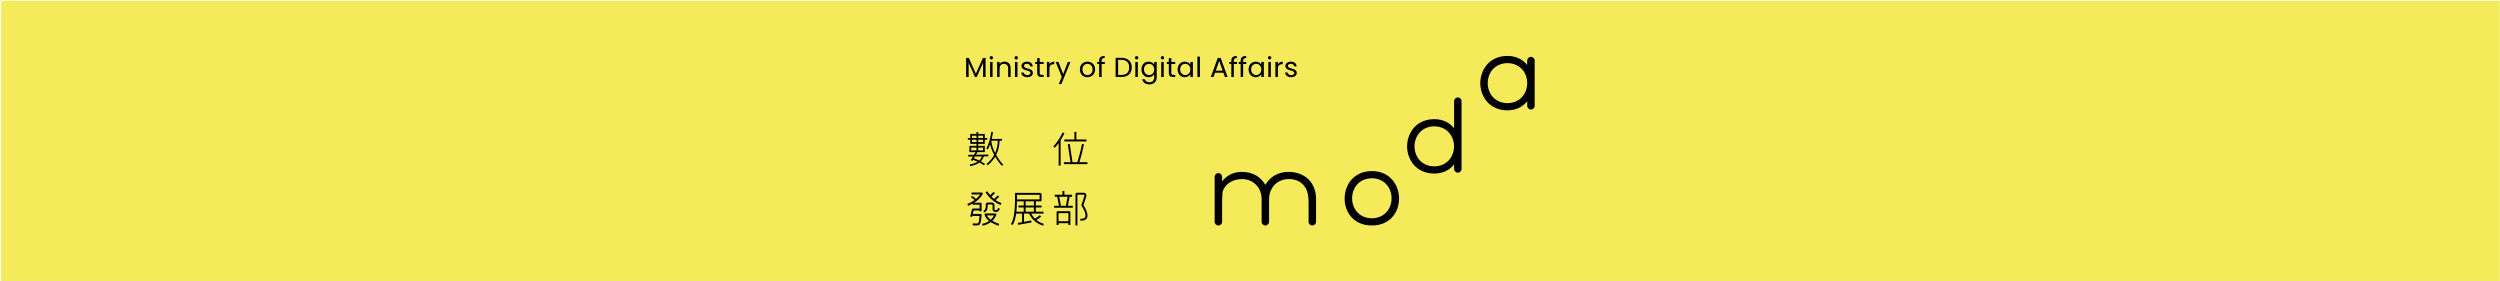
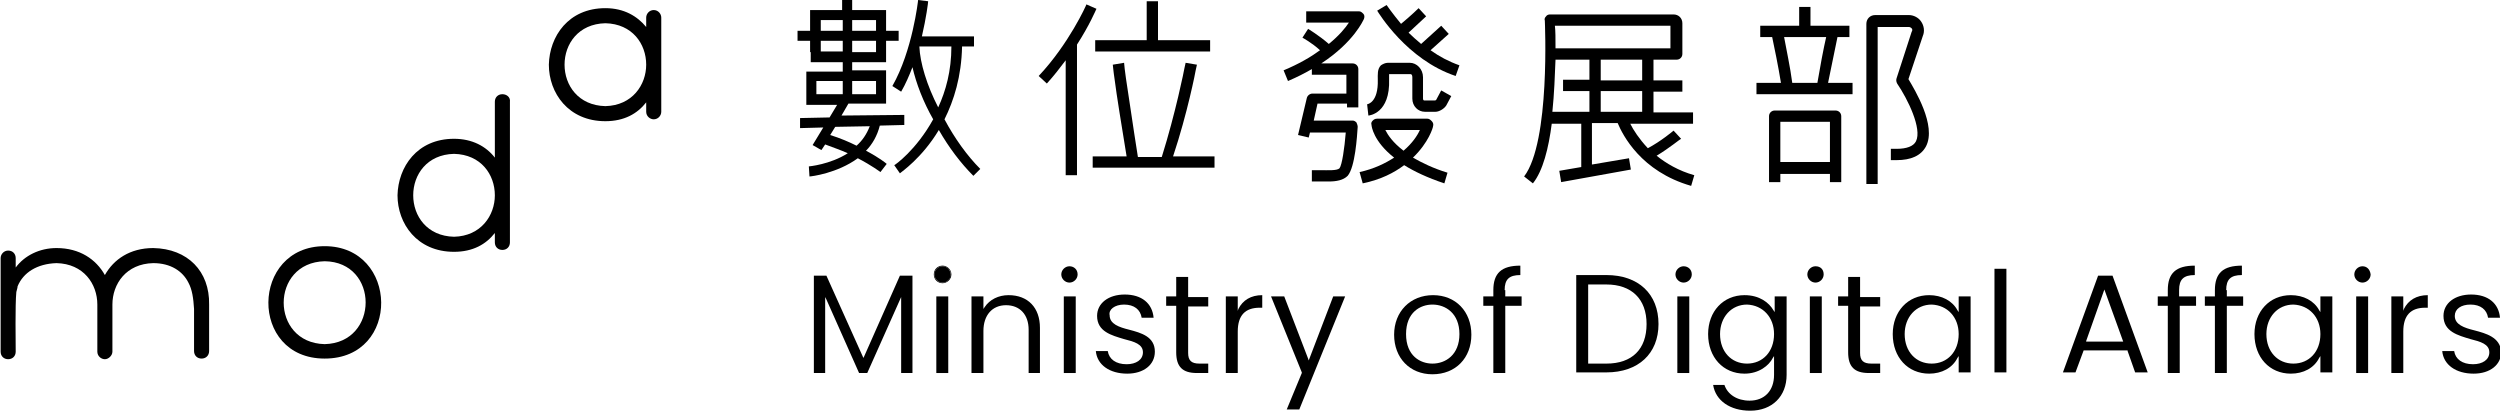
- <svg xmlns="http://www.w3.org/2000/svg" width="981" height="110" viewBox="0 0 259.556 29.104" version="1.1" id="svg832">
-   <defs id="defs829" />
-   <g id="layer1">
-     <rect y="0.072" x="0.115" height="29.1" width="259.411" id="rect3109-8-3-6-3-7-3-8-6-7-2-8-4-1-1-3" style="fill:#f4ea5a;fill-opacity:1;fill-rule:nonzero;stroke:none;stroke-width:1.313;stroke-miterlimit:4;stroke-dasharray:3.938, 3.938;stroke-dashoffset:0;stroke-opacity:1" />
-     <g id="layer1-7" transform="matrix(0.9824548,0,0,0.9824548,-9.274075,-42.65837)">
-       <g id="g693" transform="matrix(0.3527778,0,0,-0.3527778,112.3589,60.14854)">
-         <path d="M 0,0 0.321,0.542 2.399,0.573 C 2.233,0.066 1.936,-0.335 1.579,-0.653 1.133,-0.436 0.607,-0.212 0,0 M -0.825,3.207 H 0.78 V 2.363 H -0.825 Z M 2.74,2.363 H 1.302 V 3.207 H 2.74 Z M -0.565,5.557 H 0.78 V 4.853 h -1.345 z m 0,1.226 H 0.78 V 6.079 H -0.565 Z M 2.74,6.079 H 1.302 V 6.783 H 2.74 Z m 0,-1.226 H 1.302 V 5.557 H 2.74 Z M 2.944,0.581 4.331,0.601 4.324,1.123 0.633,1.069 1.09,1.84 H 1.301 2.74 3.262 V 2.363 3.207 3.729 H 2.74 1.301 V 4.331 H 2.74 3.262 V 4.853 5.557 H 3.986 V 6.079 H 3.262 V 6.783 7.305 H 2.74 1.301 v 0.58 H 0.78 V 7.305 H -0.565 -1.087 V 6.783 6.079 H -1.811 V 5.557 h 0.724 V 4.853 4.331 H -0.565 0.78 V 3.729 H -0.825 -1.347 V 3.207 2.363 1.84 h 0.522 1.308 L 0.021,1.06 -1.691,1.035 l 0.008,-0.523 1.392,0.021 -0.645,-1.089 0.449,-0.267 0.216,0.366 c 0.52,-0.177 0.983,-0.366 1.386,-0.552 -1.06,-0.679 -2.323,-0.808 -2.344,-0.81 l 0.048,-0.52 c 0.098,0.009 1.639,0.17 2.84,1.064 0.864,-0.448 1.335,-0.815 1.342,-0.821 l 0.325,0.408 c -0.029,0.024 -0.463,0.359 -1.241,0.778 0.386,0.385 0.695,0.876 0.859,1.491" style="fill:#000000;fill-opacity:1;fill-rule:nonzero;stroke:none" id="path695" />
+ <svg xmlns="http://www.w3.org/2000/svg" version="1.1" id="圖層_1" x="0px" y="0px" width="398.1px" height="65.5px" viewBox="0 0 398.1 65.5" style="enable-background:new 0 0 398.1 65.5;" xml:space="preserve">
+   <g>
+     <g>
+       <g>
+         <path d="M51.7,39.2c-11.8,0-12.1,17.9,0,17.9C63.9,57.1,63.5,39.2,51.7,39.2z M51.7,54.8c-8.7-0.2-8.7-13,0-13.2     C60.4,41.7,60.4,54.6,51.7,54.8z" />
+         <path d="M80,15c-0.7,0-1.2,0.5-1.2,1.2v8.9c-1.4-1.8-3.6-3-6.5-3c-5.9,0-8.9,4.5-9,9c0,4.5,3.1,9,9,9c3,0,5.1-1.2,6.5-3v1.5     c0,0.7,0.5,1.2,1.2,1.2s1.2-0.5,1.2-1.2V16.2C81.3,15.5,80.7,15,80,15z M72.3,37.7c-4.3-0.1-6.5-3.3-6.5-6.6     c0-3.3,2.2-6.5,6.5-6.6c4.3,0.1,6.5,3.3,6.5,6.6C78.8,34.3,76.6,37.6,72.3,37.7z" />
+         <path d="M104.1,1.6c-0.7,0-1.2,0.6-1.2,1.2v1.5c-1.4-1.7-3.5-3-6.5-3c-5.9,0-8.9,4.5-9,9c0,4.5,3.1,9,9,9c3,0,5.1-1.2,6.5-3v1.5     c0,0.7,0.6,1.2,1.2,1.2c0.7,0,1.2-0.6,1.2-1.2V2.8C105.3,2.2,104.8,1.6,104.1,1.6z M96.4,16.9c-4.3-0.1-6.5-3.3-6.5-6.6     c0-3.3,2.2-6.5,6.5-6.6c4.3,0.1,6.5,3.3,6.5,6.6C102.9,13.5,100.7,16.8,96.4,16.9z" />
+         <path d="M24.4,39.5c-3.7,0-6.3,1.8-7.7,4.3c-1.4-2.5-4-4.3-7.7-4.3c-2.7,0-5.1,1.2-6.5,3.1v-1.5c0-0.7-0.5-1.2-1.2-1.2     c-0.7,0-1.2,0.6-1.2,1.2V47v1.5v7.5c0,0.7,0.5,1.2,1.2,1.2c0.7,0,1.2-0.5,1.2-1.2c0-1.4-0.1-7.4,0.1-9.5c0.1-0.4,0.2-0.7,0.2-0.9     c0.9-2.2,3.1-3.6,6.2-3.7c4.3,0.1,6.5,3.3,6.5,6.6v7.5c0,0.7,0.6,1.2,1.2,1.2s1.2-0.6,1.2-1.2v-7.5h0c0-3.3,2.2-6.5,6.5-6.6     c2.8,0,4.7,1.3,5.6,3.1c0.6,1.1,0.8,2.5,0.9,4.2l0,1.8v4.9c0,0.7,0.5,1.2,1.2,1.2c0.7,0,1.2-0.5,1.2-1.2V51v-2.5     C33.4,43.2,29.9,39.6,24.4,39.5z" />
      </g>
-       <g id="g697" transform="matrix(0.3527778,0,0,-0.3527778,114.2007,58.28569)">
-         <path d="M 0,0 H 1.949 C 1.912,-1.466 1.582,-2.691 1.135,-3.681 0.46,-2.337 0.018,-0.982 0,0 M 3.564,-7.175 C 2.791,-6.403 2.056,-5.358 1.449,-4.265 2.003,-3.161 2.43,-1.747 2.471,0 H 3.195 V 0.522 H 0.122 c 0.275,1.128 0.372,2.01 0.379,2.077 l -0.52,0.054 C -0.022,2.624 -0.342,-0.334 -1.518,-2.365 l 0.453,-0.262 c 0.275,0.477 0.504,0.996 0.695,1.516 0.213,-0.967 0.645,-2.067 1.219,-3.147 -0.982,-1.812 -2.263,-2.682 -2.284,-2.696 l 0.286,-0.437 c 0.086,0.057 1.297,0.877 2.298,2.574 0.595,-1.023 1.303,-1.985 2.045,-2.727 z" style="fill:#000000;fill-opacity:1;fill-rule:nonzero;stroke:none" id="path699" />
+       <g>
+         <polygon points="137.4,56.8 131.6,43.9 129.6,43.9 129.6,59.4 131.4,59.4 131.4,47.3 131.6,47.7 136.8,59.4 138.1,59.4      143.5,47.3 143.5,59.4 145.3,59.4 145.3,43.9 143.3,43.9 137.5,57    " />
+         <path d="M150.1,42.4c-0.7,0-1.3,0.6-1.3,1.3c0,0.7,0.6,1.3,1.3,1.3c0.7,0,1.3-0.6,1.3-1.3C151.3,42.9,150.8,42.4,150.1,42.4z" />
+         <rect x="149.1" y="47.2" width="1.9" height="12.2" />
+         <path d="M150.1,42.3c-0.8,0-1.4,0.6-1.4,1.4s0.6,1.4,1.4,1.4c0.7,0,1.4-0.6,1.4-1.4S150.8,42.3,150.1,42.3z M150.1,45     c-0.7,0-1.3-0.6-1.3-1.3c0-0.7,0.6-1.3,1.3-1.3c0.7,0,1.3,0.6,1.3,1.3C151.3,44.4,150.8,45,150.1,45z" />
+         <path d="M156.8,48.9l-0.2,0.3v-2h-1.9v12.2h1.9v-6.7c0-2.5,1.4-4.1,3.6-4.1c2.2,0,3.6,1.5,3.6,3.9v6.9h1.8v-7.2     c0-3.2-1.9-5.2-5-5.2C159,47,157.6,47.7,156.8,48.9z" />
+         <path d="M170.3,42.4c-0.7,0-1.3,0.6-1.3,1.3c0,0.7,0.6,1.3,1.3,1.3c0.7,0,1.3-0.6,1.3-1.3C171.6,42.9,171,42.4,170.3,42.4z" />
+         <rect x="169.4" y="47.2" width="1.9" height="12.2" />
+         <path d="M179,48.5c1.6,0,2.6,0.8,2.8,2.1h1.9c-0.2-2.3-1.9-3.7-4.6-3.7c-2.6,0-4.4,1.4-4.4,3.4c0,2.5,2.3,3.1,4.3,3.7     c1.6,0.4,3,0.8,3,2.1c0,1.2-1.1,1.9-2.6,1.9c-1.7,0-2.8-0.8-3-2.1h-1.9c0.2,2.2,2.2,3.6,5,3.6c2.6,0,4.4-1.4,4.4-3.5     c0-2.4-2.2-3-4.1-3.5c-1.6-0.4-3.1-0.9-3.1-2.3C176.5,49.3,177.5,48.5,179,48.5z" />
+         <path d="M189.2,44.1h-1.9v3.1h-1.6v1.5h1.6v7.4c0,2.3,1,3.3,3.3,3.3h1.8v-1.5h-1.4c-1.3,0-1.8-0.5-1.8-1.7v-7.4h3.2v-1.5h-3.2     V44.1z" />
+         <path d="M197.1,49.5v-2.3h-1.9v12.2h1.9v-6.6c0-2.6,1.2-3.8,3.5-3.8h0.4V47c-1.8,0-3.1,0.8-3.8,2.2L197.1,49.5z" />
+         <polygon points="208.3,57.1 204.5,47.2 202.4,47.2 207.3,59.3 207.3,59.4 204.9,65.2 206.9,65.2 214.2,47.2 212.3,47.2      208.4,57.4    " />
+         <path d="M228.2,47c-3.6,0-6.2,2.6-6.2,6.3c0,3.7,2.5,6.3,6.1,6.3c3.7,0,6.2-2.6,6.2-6.3C234.3,49.6,231.8,47,228.2,47z      M228.1,57.9c-1.9,0-4.2-1.2-4.2-4.7c0-3.5,2.3-4.7,4.2-4.7c2.1,0,4.3,1.4,4.3,4.7C232.4,56.5,230.2,57.9,228.1,57.9z" />
+         <path d="M239.6,46.2c0-1.7,0.7-2.4,2.5-2.4v-1.5c-3,0-4.3,1.2-4.3,3.9v1h-1.6v1.5h1.6v10.7h1.9V48.7h2.6v-1.5h-2.6V46.2z" />
+         <path d="M255.8,43.8H251v15.5h4.8c5.1,0,8.3-3,8.3-7.7C264.1,46.8,260.9,43.8,255.8,43.8z M255.8,57.9h-2.9V45.3h2.9     c4,0,6.4,2.3,6.4,6.3C262.2,55.6,259.9,57.9,255.8,57.9z" />
+         <rect x="267.1" y="47.2" width="1.9" height="12.2" />
+         <path d="M268.1,42.4c-0.7,0-1.3,0.6-1.3,1.3c0,0.7,0.6,1.3,1.3,1.3c0.7,0,1.3-0.6,1.3-1.3C269.4,42.9,268.8,42.4,268.1,42.4z" />
+         <path d="M277.8,47c-3.4,0-5.8,2.6-5.8,6.2c0,3.7,2.4,6.3,5.8,6.3c2.3,0,3.9-1.3,4.5-2.5l0.2-0.3v3c0,2.5-1.5,4.1-3.9,4.1     c-2,0-3.5-1-4-2.5h-1.8c0.4,2.5,2.7,4.1,5.9,4.1c3.5,0,5.8-2.3,5.8-5.7V47.2h-1.9v2.5l-0.2-0.3C281.7,48.2,280.2,47,277.8,47z      M282.5,53.2c0,2.8-1.8,4.7-4.3,4.7c-2.5,0-4.3-1.9-4.3-4.7c0-2.7,1.8-4.7,4.3-4.7C280.7,48.6,282.5,50.5,282.5,53.2z" />
+         <path d="M289.1,42.4c-0.7,0-1.3,0.6-1.3,1.3c0,0.7,0.6,1.3,1.3,1.3c0.7,0,1.3-0.6,1.3-1.3C290.4,42.9,289.9,42.4,289.1,42.4z" />
+         <rect x="288.2" y="47.2" width="1.9" height="12.2" />
+         <path d="M296.2,44.1h-1.9v3.1h-1.6v1.5h1.6v7.4c0,2.3,1,3.3,3.3,3.3h1.8v-1.5H298c-1.3,0-1.8-0.5-1.8-1.7v-7.4h3.2v-1.5h-3.2     V44.1z" />
+         <path d="M307.2,47c-3.4,0-5.8,2.6-5.8,6.2c0,3.7,2.4,6.3,5.8,6.3c2,0,3.7-0.9,4.5-2.5l0.2-0.3v2.6h1.9V47.2h-1.9v2.5l-0.2-0.3     C310.9,47.9,309.2,47,307.2,47z M311.9,53.2c0,2.8-1.8,4.7-4.3,4.7c-2.5,0-4.3-1.9-4.3-4.7c0-2.7,1.8-4.7,4.3-4.7     C310.1,48.6,311.9,50.5,311.9,53.2z" />
+         <rect x="317.6" y="42.8" width="1.9" height="16.5" />
+         <path d="M334.1,43.9l-5.6,15.4h2l1.3-3.5h7l0,0.1l1.2,3.4h2l-5.6-15.4H334.1z M332.2,54.4l0-0.1l2.9-8.2l3,8.3H332.2z" />
+         <path d="M347,46.2c0-1.7,0.7-2.4,2.5-2.4v-1.5c-3,0-4.3,1.2-4.3,3.9v1h-1.6v1.5h1.6v10.7h1.9V48.7h2.6v-1.5H347V46.2z" />
+         <path d="M354.5,46.2c0-1.7,0.7-2.4,2.5-2.4v-1.5c-3,0-4.3,1.2-4.3,3.9v1h-1.6v1.5h1.6v10.7h1.9V48.7h2.6v-1.5h-2.6V46.2z" />
+         <path d="M364.8,47c-3.4,0-5.8,2.6-5.8,6.2c0,3.7,2.4,6.3,5.8,6.3c2,0,3.7-0.9,4.5-2.5l0.2-0.3v2.6h1.9V47.2h-1.9v2.5l-0.2-0.3     C368.5,47.9,366.8,47,364.8,47z M369.5,53.2c0,2.8-1.8,4.7-4.3,4.7c-2.5,0-4.3-1.9-4.3-4.7c0-2.7,1.8-4.7,4.3-4.7     C367.7,48.6,369.5,50.5,369.5,53.2z" />
+         <path d="M376.2,42.4c-0.7,0-1.3,0.6-1.3,1.3c0,0.7,0.6,1.3,1.3,1.3c0.7,0,1.3-0.6,1.3-1.3C377.4,42.9,376.9,42.4,376.2,42.4z" />
+         <rect x="375.2" y="47.2" width="1.9" height="12.2" />
+         <path d="M382.7,49.5v-2.3h-1.9v12.2h1.9v-6.6c0-2.6,1.2-3.8,3.5-3.8h0.4V47c-1.8,0-3.1,0.8-3.8,2.2L382.7,49.5z" />
+         <path d="M394,52.6c-1.6-0.4-3.1-0.9-3.1-2.3c0-1.1,1-1.8,2.5-1.8c1.6,0,2.6,0.8,2.8,2.1h1.9c-0.2-2.3-1.9-3.7-4.6-3.7     c-2.6,0-4.4,1.4-4.4,3.4c0,2.5,2.3,3.1,4.3,3.7c1.6,0.4,3,0.8,3,2.1c0,1.2-1.1,1.9-2.6,1.9c-1.7,0-2.8-0.8-3-2.1h-1.9     c0.2,2.2,2.2,3.6,5,3.6c2.6,0,4.4-1.4,4.4-3.5C398.1,53.7,395.9,53.1,394,52.6z" />
      </g>
-       <g id="g701" transform="matrix(0.3527778,0,0,-0.3527778,121.9233,57.50122)">
-         <path d="m 0,0 -0.534,0.234 c -0.01,-0.023 -1.022,-2.306 -2.782,-4.192 l 0.428,-0.398 c 0.435,0.466 0.822,0.951 1.163,1.422 v -6.758 h 0.584 v 7.615 C -0.421,-0.948 -0.026,-0.06 0,0" style="fill:#000000;fill-opacity:1;fill-rule:nonzero;stroke:none" id="path703" />
-       </g>
-       <g id="g705" transform="matrix(0.3527778,0,0,-0.3527778,121.9125,58.16099)">
-         <path d="M 0,0 V -0.584 H 6.629 V 0 H 3.606 V 2.279 H 3.023 V 0 Z" style="fill:#000000;fill-opacity:1;fill-rule:nonzero;stroke:none" id="path707" />
-       </g>
-       <g id="g709" transform="matrix(0.3527778,0,0,-0.3527778,123.5059,60.55871)">
-         <path d="M 0,0 C 0.801,2.544 1.295,5.044 1.299,5.069 L 1.356,5.356 0.783,5.468 0.727,5.181 C 0.722,5.155 0.211,2.571 -0.612,0 H -2.061 C -2.359,1.828 -2.625,3.671 -2.754,4.571 -2.802,4.9 -2.833,5.115 -2.842,5.174 L -2.892,5.462 -3.467,5.364 -3.418,5.076 C -3.408,5.019 -3.378,4.809 -3.332,4.487 -3.204,3.601 -2.944,1.802 -2.652,0 H -4.643 V -0.584 H 2.41 V 0 Z" style="fill:#000000;fill-opacity:1;fill-rule:nonzero;stroke:none" id="path711" />
-       </g>
-       <g id="g713" transform="matrix(0.3527778,0,0,-0.3527778,114.651,64.56616)">
-         <path d="M 0,0 1.095,0.992 0.702,1.425 -0.472,0.36 c -0.286,0.234 -0.543,0.475 -0.772,0.709 0.62,0.557 1.05,0.968 1.05,0.968 L -0.597,2.459 C -0.6,2.457 -1.026,2.048 -1.641,1.497 -2.194,2.132 -2.497,2.633 -2.504,2.644 L -3.006,2.347 c 0.069,-0.116 1.709,-2.843 4.553,-3.798 l 0.186,0.554 C 1.09,-0.681 0.511,-0.361 0,0" style="fill:#000000;fill-opacity:1;fill-rule:nonzero;stroke:none" id="path715" />
-       </g>
-       <g id="g717" transform="matrix(0.3527778,0,0,-0.3527778,113.0654,64.84225)">
-         <path d="M 0,0 H -1.933 C 0.029,1.249 0.605,2.578 0.634,2.648 0.672,2.738 0.661,2.84 0.607,2.921 0.553,3.003 0.462,3.051 0.364,3.051 H -2.714 V 2.467 h 2.575 C -0.354,2.144 -0.739,1.66 -1.363,1.139 -1.936,1.664 -2.582,2.025 -2.613,2.042 L -2.866,1.586 c 0.007,-0.004 0.57,-0.321 1.083,-0.774 -0.565,-0.413 -1.278,-0.833 -2.185,-1.204 l 0.221,-0.541 c 0.522,0.214 0.979,0.443 1.39,0.678 v -0.329 h 2.065 v -1.15 h -2.01 c -0.134,0 -0.252,-0.092 -0.284,-0.223 l -0.528,-2.176 0.568,-0.137 0.077,0.319 h 2.163 c -0.055,-0.931 -0.209,-1.943 -0.396,-2.148 -0.15,-0.164 -0.723,-0.135 -1.141,-0.114 -0.176,0.009 -0.35,0.017 -0.514,0.017 V -6.78 c 0.154,0 0.319,-0.008 0.485,-0.016 0.175,-0.009 0.353,-0.018 0.524,-0.018 0.436,0 0.836,0.058 1.077,0.321 0.447,0.488 0.543,2.285 0.563,2.823 C 0.295,-3.591 0.265,-3.514 0.21,-3.457 0.155,-3.4 0.079,-3.367 0,-3.367 h -2.327 l 0.254,1.049 h 1.781 v -0.249 h 0.584 v 2.275 C 0.292,-0.131 0.161,0 0,0" style="fill:#000000;fill-opacity:1;fill-rule:nonzero;stroke:none" id="path719" />
-       </g>
-       <g id="g721" transform="matrix(0.3527778,0,0,-0.3527778,114.1303,66.63824)">
-         <path d="M 0,0 C -0.675,0.508 -0.984,0.986 -1.122,1.286 H 0.993 C 0.835,0.963 0.534,0.475 0,0 M 1.706,1.5 C 1.73,1.588 1.711,1.682 1.656,1.755 1.601,1.828 1.515,1.87 1.424,1.87 H -1.522 C -1.604,1.87 -1.683,1.835 -1.739,1.774 -1.794,1.713 -1.821,1.631 -1.812,1.549 -1.807,1.493 -1.698,0.596 -0.477,-0.372 -0.994,-0.727 -1.668,-1.044 -2.54,-1.241 l 0.128,-0.569 c 1.05,0.236 1.843,0.636 2.437,1.079 0.582,-0.376 1.347,-0.748 2.354,-1.072 l 0.179,0.555 C 1.686,-0.967 1.015,-0.652 0.497,-0.336 1.425,0.539 1.688,1.438 1.706,1.5" style="fill:#000000;fill-opacity:1;fill-rule:nonzero;stroke:none" id="path723" />
-       </g>
-       <g id="g725" transform="matrix(0.3527778,0,0,-0.3527778,114.8177,65.5799)">
-         <path d="m 0,0 c -0.016,-0.029 -0.073,-0.06 -0.091,-0.064 h -0.608 c -0.05,0 -0.105,0.063 -0.105,0.152 v 1.261 c 0,0.439 -0.333,0.796 -0.742,0.796 h -1.336 c -0.145,0 -0.271,-0.052 -0.365,-0.149 -0.193,-0.2 -0.182,-0.517 -0.172,-0.813 0.043,-1.341 -0.614,-1.437 -0.641,-1.44 l 0.05,-0.582 c 0.05,0.004 1.236,0.116 1.173,2.084 -0.003,0.081 -0.008,0.234 0.007,0.316 h 1.284 c 0.086,0 0.158,-0.097 0.158,-0.212 V 0.088 c 0,-0.405 0.309,-0.736 0.689,-0.736 h 0.608 c 0.191,0 0.465,0.126 0.599,0.36 L 0.816,0.255 0.308,0.543 Z" style="fill:#000000;fill-opacity:1;fill-rule:nonzero;stroke:none" id="path727" />
-       </g>
-       <g id="g729" transform="matrix(0.3527778,0,0,-0.3527778,116.9102,64.69944)">
-         <path d="M 0,0 H 2.02 V -1.24 H 0.454 V -1.824 H 2.02 V -3.085 H -0.184 C -0.065,-2.012 -0.014,-0.918 0,0 M 6.774,1.965 V 0.584 H 0.005 C 0.006,1.185 -0.006,1.67 -0.016,1.965 Z M 5.067,-1.24 H 2.603 V 0 h 2.464 z m 0,-1.845 H 2.603 v 1.262 h 2.464 z m 0.754,-2.494 c 0.755,0.419 1.406,0.99 1.438,1.018 L 6.872,-4.124 C 6.865,-4.13 6.127,-4.773 5.361,-5.159 4.8,-4.592 4.464,-4.028 4.288,-3.669 h 3.663 v 0.584 h -2.3 v 1.261 H 7.357 V -1.24 H 5.651 V 0 h 1.415 c 0.161,0 0.292,0.131 0.292,0.292 v 1.764 c 0,0.272 -0.222,0.493 -0.494,0.493 h -7.183 c -0.08,0 -0.156,-0.032 -0.211,-0.09 -0.056,-0.058 -0.084,-0.136 -0.081,-0.216 0.004,-0.07 0.319,-7.014 -1.204,-9.012 l 0.465,-0.354 c 0.566,0.743 0.897,2.049 1.092,3.454 h 1.781 v -2.56 L 0.244,-6.457 0.347,-7.032 4.38,-6.311 4.277,-5.736 2.106,-6.124 v 2.455 H 3.644 C 3.917,-4.334 4.988,-6.45 7.869,-7.29 l 0.163,0.56 C 7.103,-6.459 6.38,-6.036 5.821,-5.579" style="fill:#000000;fill-opacity:1;fill-rule:nonzero;stroke:none" id="path731" />
-       </g>
-       <g id="g733" transform="matrix(0.3527778,0,0,-0.3527778,121.3705,64.20686)">
-         <path d="M 0,0 H 2.54 C 2.408,-0.601 2.149,-1.83 2.027,-2.729 H 0.513 C 0.391,-1.83 0.132,-0.601 0,0 M 3.138,0 H 3.869 V 0.584 H 1.562 V 1.703 H 0.979 V 0.584 H -1.329 V 0 h 0.731 c 0.114,-0.515 0.391,-1.802 0.524,-2.729 h -1.461 v -0.584 h 5.611 v 0.584 H 2.614 C 2.747,-1.802 3.024,-0.515 3.138,0" style="fill:#000000;fill-opacity:1;fill-rule:nonzero;stroke:none" id="path735" />
-       </g>
-       <path d="m 121.301,65.946 h 1.044 v 0.857 h -1.044 z m 1.147,-0.206 h -1.249 c -0.057,0 -0.103,0.046 -0.103,0.103 v 1.351 h 0.206 v -0.186 h 1.044 v 0.186 h 0.206 v -1.351 c 0,-0.057 -0.046,-0.103 -0.103,-0.103" style="fill:#000000;fill-opacity:1;fill-rule:nonzero;stroke:none;stroke-width:0.353" id="path737" />
-       <g id="g739" transform="matrix(0.3527778,0,0,-0.3527778,123.9334,65.09395)">
-         <path d="M 0,0 0.838,2.549 C 0.941,2.812 0.907,3.108 0.749,3.341 0.595,3.565 0.344,3.7 0.075,3.7 l -1.98,10e-4 c -0.264,0 -0.479,-0.218 -0.479,-0.486 v -9.302 h 0.583 V 3.117 L 0.075,3.116 C 0.179,3.116 0.24,3.051 0.267,3.012 0.317,2.937 0.328,2.846 0.289,2.746 L -0.599,0.047 C -0.628,-0.04 -0.614,-0.136 -0.562,-0.211 -0.108,-0.868 0.973,-2.76 0.526,-3.612 0.364,-3.921 -0.026,-4.078 -0.631,-4.078 h -0.292 v -0.584 h 0.292 c 0.84,0 1.403,0.262 1.674,0.779 C 1.671,-2.684 0.378,-0.572 0,0" style="fill:#000000;fill-opacity:1;fill-rule:nonzero;stroke:none" id="path741" />
-       </g>
-       <g id="g743" transform="matrix(0.3527778,0,0,-0.3527778,111.5373,49.54414)">
-         <path d="M 0,0 H 0.807 L 2.917,-4.713 5.026,0 H 5.825 V -5.702 H 5.076 V -1.45 L 3.18,-5.702 H 2.653 l -1.903,4.26 v -4.26 H 0 Z" style="fill:#000000;fill-opacity:1;fill-rule:nonzero;stroke:none" id="path745" />
-       </g>
-       <path d="m 114.067,49.963 h 0.265 v 1.593 h -0.265 z m -0.043,-0.439 c 0,-0.102 0.079,-0.18 0.18,-0.18 0.096,0 0.174,0.079 0.174,0.18 0,0.102 -0.078,0.18 -0.174,0.18 -0.102,0 -0.18,-0.078 -0.18,-0.18" style="fill:#000000;fill-opacity:1;fill-rule:nonzero;stroke:none;stroke-width:0.353" id="path747" />
-       <g id="g749" transform="matrix(0.3527778,0,0,-0.3527778,115.9768,50.65448)">
-         <path d="m 0,0 c 0,0.923 -0.503,1.392 -1.261,1.392 -0.766,0 -1.293,-0.477 -1.293,-1.45 v -2.496 h -0.75 v 4.515 h 0.75 V 1.318 c 0.297,0.47 0.841,0.725 1.45,0.725 1.047,0 1.845,-0.642 1.845,-1.936 V -2.554 H 0 Z" style="fill:#000000;fill-opacity:1;fill-rule:nonzero;stroke:none" id="path751" />
-       </g>
-       <path d="m 116.699,49.963 h 0.265 v 1.593 h -0.265 z m -0.044,-0.439 c 0,-0.102 0.079,-0.18 0.18,-0.18 0.096,0 0.175,0.079 0.175,0.18 0,0.102 -0.079,0.18 -0.175,0.18 -0.102,0 -0.18,-0.078 -0.18,-0.18" style="fill:#000000;fill-opacity:1;fill-rule:nonzero;stroke:none;stroke-width:0.353" id="path753" />
-       <g id="g755" transform="matrix(0.3527778,0,0,-0.3527778,118.0071,51.58168)">
-         <path d="m 0,0 c -1.055,0 -1.796,0.577 -1.846,1.401 h 0.775 c 0.041,-0.437 0.428,-0.767 1.063,-0.767 0.593,0 0.923,0.297 0.923,0.668 0,1.005 -2.67,0.42 -2.67,2.101 0,0.692 0.651,1.26 1.656,1.26 0.997,0 1.657,-0.535 1.705,-1.417 H 0.857 c -0.033,0.453 -0.379,0.783 -0.981,0.783 -0.551,0 -0.881,-0.264 -0.881,-0.626 0,-1.071 2.62,-0.487 2.653,-2.101 C 1.648,0.56 0.997,0 0,0" style="fill:#000000;fill-opacity:1;fill-rule:nonzero;stroke:none" id="path757" />
-       </g>
-       <g id="g759" transform="matrix(0.3527778,0,0,-0.3527778,119.0465,50.1808)">
-         <path d="M 0,0 H -0.585 V 0.618 H 0 V 1.755 H 0.75 V 0.618 H 1.928 V 0 H 0.75 v -2.661 c 0,-0.445 0.165,-0.602 0.626,-0.602 H 1.928 V -3.897 H 1.253 C 0.453,-3.897 0,-3.567 0,-2.661 Z" style="fill:#000000;fill-opacity:1;fill-rule:nonzero;stroke:none" id="path761" />
-       </g>
-       <g id="g763" transform="matrix(0.3527778,0,0,-0.3527778,120.3396,51.55558)">
-         <path d="M 0,0 H -0.75 V 4.515 H 0 V 3.782 C 0.255,4.285 0.741,4.598 1.458,4.598 V 3.823 H 1.26 C 0.544,3.823 0,3.502 0,2.455 Z" style="fill:#000000;fill-opacity:1;fill-rule:nonzero;stroke:none" id="path765" />
-       </g>
-       <g id="g767" transform="matrix(0.3527778,0,0,-0.3527778,122.2862,49.96272)">
-         <path d="m 0,0 h 0.774 l -2.718,-6.641 h -0.775 l 0.89,2.175 L -3.65,0 h 0.832 L -1.4,-3.658 Z" style="fill:#000000;fill-opacity:1;fill-rule:nonzero;stroke:none" id="path769" />
-       </g>
-       <g id="g771" transform="matrix(0.3527778,0,0,-0.3527778,124.3514,51.34917)">
-         <path d="M 0,0 C 0.783,0 1.549,0.536 1.549,1.681 1.549,2.818 0.8,3.353 0.025,3.353 -0.766,3.353 -1.483,2.818 -1.483,1.681 -1.483,0.536 -0.782,0 0,0 m 0,-0.659 c -1.277,0 -2.249,0.906 -2.249,2.34 0,1.425 1.005,2.323 2.282,2.323 1.285,0 2.282,-0.898 2.282,-2.323 0,-1.434 -1.03,-2.34 -2.315,-2.34" style="fill:#000000;fill-opacity:1;fill-rule:nonzero;stroke:none" id="path773" />
-       </g>
-       <g id="g775" transform="matrix(0.3527778,0,0,-0.3527778,125.5944,50.1808)">
-         <path d="M 0,0 H -0.585 V 0.618 H 0 V 0.939 C 0,1.945 0.494,2.398 1.648,2.398 V 1.772 C 0.972,1.772 0.75,1.524 0.75,0.939 V 0.618 H 1.698 V 0 H 0.75 V -3.897 H 0 Z" style="fill:#000000;fill-opacity:1;fill-rule:nonzero;stroke:none" id="path777" />
-       </g>
-       <g id="g779" transform="matrix(0.3527778,0,0,-0.3527778,127.9654,51.33763)">
-         <path d="M 0,0 C 1.499,0 2.282,0.841 2.282,2.241 2.282,3.642 1.499,4.515 0,4.515 H -1.038 V 0 Z M 3.048,2.241 C 3.048,0.462 1.887,-0.618 0,-0.618 H -1.788 V 5.125 H 0 c 1.887,0 3.048,-1.104 3.048,-2.884" style="fill:#000000;fill-opacity:1;fill-rule:nonzero;stroke:none" id="path781" />
-       </g>
-       <path d="m 129.417,49.963 h 0.265 v 1.593 h -0.265 z m -0.043,-0.439 c 0,-0.102 0.079,-0.18 0.18,-0.18 0.096,0 0.174,0.079 0.174,0.18 0,0.102 -0.078,0.18 -0.174,0.18 -0.102,0 -0.18,-0.078 -0.18,-0.18" style="fill:#000000;fill-opacity:1;fill-rule:nonzero;stroke:none;stroke-width:0.353" id="path783" />
-       <g id="g785" transform="matrix(0.3527778,0,0,-0.3527778,130.8701,50.16623)">
-         <path d="m 0,0 c -0.823,0 -1.524,-0.601 -1.524,-1.664 0,-1.063 0.701,-1.689 1.524,-1.689 0.824,0 1.533,0.618 1.533,1.681 C 1.533,-0.626 0.824,0 0,0 m -0.148,0.651 c 0.824,0 1.417,-0.412 1.681,-0.898 v 0.824 h 0.758 v -4.614 c 0,-1.244 -0.833,-2.126 -2.159,-2.126 -1.187,0 -2.035,0.601 -2.183,1.565 h 0.741 c 0.165,-0.543 0.701,-0.914 1.442,-0.914 0.799,0 1.401,0.511 1.401,1.475 v 0.947 c -0.272,-0.486 -0.857,-0.922 -1.681,-0.922 -1.211,0 -2.142,0.947 -2.142,2.348 0,1.409 0.931,2.315 2.142,2.315" style="fill:#000000;fill-opacity:1;fill-rule:nonzero;stroke:none" id="path787" />
-       </g>
-       <path d="m 132.154,49.963 h 0.265 v 1.593 h -0.265 z m -0.044,-0.439 c 0,-0.102 0.079,-0.18 0.18,-0.18 0.096,0 0.174,0.079 0.174,0.18 0,0.102 -0.078,0.18 -0.174,0.18 -0.102,0 -0.18,-0.078 -0.18,-0.18" style="fill:#000000;fill-opacity:1;fill-rule:nonzero;stroke:none;stroke-width:0.353" id="path789" />
-       <g id="g791" transform="matrix(0.3527778,0,0,-0.3527778,132.9556,50.1808)">
-         <path d="M 0,0 H -0.585 V 0.618 H 0 V 1.755 H 0.75 V 0.618 H 1.928 V 0 H 0.75 v -2.661 c 0,-0.445 0.165,-0.602 0.626,-0.602 H 1.928 V -3.897 H 1.253 C 0.453,-3.897 0,-3.567 0,-2.661 Z" style="fill:#000000;fill-opacity:1;fill-rule:nonzero;stroke:none" id="path793" />
-       </g>
-       <g id="g795" transform="matrix(0.3527778,0,0,-0.3527778,134.693,50.16623)">
-         <path d="m 0,0 c -0.823,0 -1.524,-0.601 -1.524,-1.664 0,-1.063 0.701,-1.689 1.524,-1.689 0.824,0 1.533,0.618 1.533,1.681 C 1.533,-0.626 0.824,0 0,0 m -0.148,0.651 c 0.841,0 1.417,-0.429 1.681,-0.898 V 0.577 H 2.291 V -3.938 H 1.533 v 0.84 c -0.272,-0.486 -0.857,-0.914 -1.689,-0.914 -1.203,0 -2.134,0.947 -2.134,2.348 0,1.409 0.931,2.315 2.142,2.315" style="fill:#000000;fill-opacity:1;fill-rule:nonzero;stroke:none" id="path797" />
-       </g>
-       <path d="m 135.977,49.405 h 0.265 v 2.151 h -0.265 z" style="fill:#000000;fill-opacity:1;fill-rule:nonzero;stroke:none;stroke-width:0.353" id="path799" />
-       <g id="g801" transform="matrix(0.3527778,0,0,-0.3527778,138.2809,49.86676)">
-         <path d="m 0,0 -1.038,-2.9 h 2.076 z m 1.252,-3.51 h -2.504 l -0.462,-1.277 h -0.791 l 2.077,5.71 h 0.865 l 2.067,-5.71 H 1.713 Z" style="fill:#000000;fill-opacity:1;fill-rule:nonzero;stroke:none" id="path803" />
-       </g>
-       <g id="g805" transform="matrix(0.3527778,0,0,-0.3527778,139.5615,50.1808)">
-         <path d="M 0,0 H -0.585 V 0.618 H 0 V 0.939 C 0,1.945 0.494,2.398 1.648,2.398 V 1.772 C 0.972,1.772 0.75,1.524 0.75,0.939 V 0.618 H 1.698 V 0 H 0.75 V -3.897 H 0 Z" style="fill:#000000;fill-opacity:1;fill-rule:nonzero;stroke:none" id="path807" />
-       </g>
-       <g id="g809" transform="matrix(0.3527778,0,0,-0.3527778,140.5464,50.1808)">
-         <path d="M 0,0 H -0.585 V 0.618 H 0 V 0.939 C 0,1.945 0.494,2.398 1.648,2.398 V 1.772 C 0.972,1.772 0.75,1.524 0.75,0.939 V 0.618 H 1.698 V 0 H 0.75 V -3.897 H 0 Z" style="fill:#000000;fill-opacity:1;fill-rule:nonzero;stroke:none" id="path811" />
-       </g>
-       <g id="g813" transform="matrix(0.3527778,0,0,-0.3527778,142.1908,50.16623)">
-         <path d="m 0,0 c -0.823,0 -1.524,-0.601 -1.524,-1.664 0,-1.063 0.701,-1.689 1.524,-1.689 0.824,0 1.533,0.618 1.533,1.681 C 1.533,-0.626 0.824,0 0,0 m -0.148,0.651 c 0.841,0 1.417,-0.429 1.681,-0.898 V 0.577 H 2.291 V -3.938 H 1.533 v 0.84 c -0.272,-0.486 -0.857,-0.914 -1.689,-0.914 -1.203,0 -2.134,0.947 -2.134,2.348 0,1.409 0.931,2.315 2.142,2.315" style="fill:#000000;fill-opacity:1;fill-rule:nonzero;stroke:none" id="path815" />
-       </g>
-       <path d="m 143.474,49.963 h 0.265 v 1.593 h -0.265 z m -0.043,-0.439 c 0,-0.102 0.078,-0.18 0.18,-0.18 0.096,0 0.174,0.079 0.174,0.18 0,0.102 -0.078,0.18 -0.174,0.18 -0.102,0 -0.18,-0.078 -0.18,-0.18" style="fill:#000000;fill-opacity:1;fill-rule:nonzero;stroke:none;stroke-width:0.353" id="path817" />
-       <g id="g819" transform="matrix(0.3527778,0,0,-0.3527778,144.4827,51.55558)">
-         <path d="M 0,0 H -0.75 V 4.515 H 0 V 3.782 C 0.255,4.285 0.741,4.598 1.458,4.598 V 3.823 H 1.26 C 0.544,3.823 0,3.502 0,2.455 Z" style="fill:#000000;fill-opacity:1;fill-rule:nonzero;stroke:none" id="path821" />
-       </g>
-       <g id="g823" transform="matrix(0.3527778,0,0,-0.3527778,145.8946,51.58168)">
-         <path d="m 0,0 c -1.055,0 -1.796,0.577 -1.846,1.401 h 0.775 c 0.041,-0.437 0.428,-0.767 1.063,-0.767 0.593,0 0.923,0.297 0.923,0.668 0,1.005 -2.67,0.42 -2.67,2.101 0,0.692 0.651,1.26 1.656,1.26 0.997,0 1.657,-0.535 1.705,-1.417 H 0.857 c -0.033,0.453 -0.379,0.783 -0.981,0.783 -0.551,0 -0.881,-0.264 -0.881,-0.626 0,-1.071 2.62,-0.487 2.653,-2.101 C 1.648,0.56 0.997,0 0,0" style="fill:#000000;fill-opacity:1;fill-rule:nonzero;stroke:none" id="path825" />
-       </g>
-       <g id="g827-3" transform="matrix(0.3527778,0,0,-0.3527778,154.4109,66.4899)">
-         <path d="M 0,0 C -7.884,0.141 -7.886,11.859 0,12.001 7.886,11.859 7.884,0.141 0,0 m 0,14.149 c -10.709,-10e-4 -11.032,-16.297 0,-16.297 11.032,0 10.709,16.296 0,16.297" style="fill:#000000;fill-opacity:1;fill-rule:nonzero;stroke:none" id="path829-9" />
-       </g>
-       <g id="g831-9" transform="matrix(0.3527778,0,0,-0.3527778,161.0095,61.0035)">
-         <path d="m 0,0 c -3.943,0.071 -5.914,3.036 -5.914,6 0,2.965 1.971,5.93 5.914,6.001 C 3.943,11.93 5.914,8.965 5.914,6 5.914,3.036 3.943,0.071 0,0 m 7.049,20.654 c -0.616,0 -1.116,-0.5 -1.116,-1.115 V 11.416 C 4.657,13.014 2.701,14.149 0,14.149 -5.355,14.148 -8.113,10.074 -8.153,6 -8.113,1.926 -5.355,-2.148 0,-2.148 c 2.701,0 4.657,1.135 5.933,2.732 v -1.352 c 0,-0.615 0.5,-1.115 1.116,-1.115 0.616,0 1.115,0.5 1.115,1.115 v 20.307 c 0,0.615 -0.499,1.115 -1.115,1.115" style="fill:#000000;fill-opacity:1;fill-rule:nonzero;stroke:none" id="path833-7" />
-       </g>
-       <g id="g835-0" transform="matrix(0.3527778,0,0,-0.3527778,168.7426,54.3221)">
-         <path d="m 0,0 c -3.943,0.071 -5.914,3.036 -5.914,6 0,2.965 1.971,5.93 5.914,6.001 C 3.943,11.93 5.914,8.965 5.914,6 5.914,3.036 3.943,0.071 0,0 m 7.034,13.883 c -0.619,0 -1.12,-0.501 -1.12,-1.119 V 11.441 C 4.637,13.026 2.687,14.149 0,14.149 -5.355,14.148 -8.113,10.074 -8.153,6 -8.113,1.926 -5.355,-2.148 0,-2.148 c 2.687,0 4.637,1.123 5.914,2.708 v -1.35 c 0,-0.618 0.501,-1.119 1.12,-1.119 0.618,0 1.119,0.501 1.119,1.119 v 13.554 c 0,0.618 -0.501,1.119 -1.119,1.119" style="fill:#000000;fill-opacity:1;fill-rule:nonzero;stroke:none" id="path837-3" />
-       </g>
-       <g id="g839-9" transform="matrix(0.3527778,0,0,-0.3527778,145.6384,61.5829)">
-         <path d="M 0,0 C -3.407,0 -5.76,-1.649 -7.033,-3.898 -8.307,-1.649 -10.662,0 -14.069,0 c -2.469,0 -4.599,-1.06 -5.913,-2.853 v 1.365 c 0,0.617 -0.5,1.12 -1.117,1.12 -0.621,0 -1.121,-0.503 -1.121,-1.12 v -5.322 -1.338 -6.794 c 0,-0.618 0.5,-1.118 1.121,-1.118 0.617,0 1.117,0.5 1.117,1.118 0.041,1.308 -0.099,6.697 0.103,8.631 0.063,0.399 0.151,0.679 0.203,0.822 0.851,1.995 2.835,3.255 5.607,3.343 3.941,-0.074 5.914,-3.032 5.917,-5.995 v -6.8 c 0,-0.618 0.501,-1.119 1.119,-1.119 0.618,0 1.119,0.501 1.119,1.119 v 6.793 h 10e-4 c 0,2.966 1.973,5.928 5.913,6.002 2.562,0 4.24,-1.217 5.133,-2.858 0.506,-0.999 0.77,-2.278 0.78,-3.835 l 0.004,-1.621 v -4.481 c 0,-0.617 0.5,-1.117 1.117,-1.117 0.618,0 1.121,0.5 1.121,1.117 v 4.481 2.312 C 8.155,-3.372 5.036,-0.087 0,0" style="fill:#000000;fill-opacity:1;fill-rule:nonzero;stroke:none" id="path841-8" />
+     </g>
+     <g>
+       <g>
+         <g>
+           <g>
+             <path d="M129.1,8.3v1.6h1.6h3.5v1.5H130h-1.6v1.6v2.1v1.6h1.6h3.3l-1.2,2l-4.7,0.1l0,1.6l3.7-0.1l-1.7,2.8l1.4,0.8l0.6-0.9       c1.3,0.5,2.5,0.9,3.6,1.4c-2.8,1.8-6.2,2.1-6.2,2.1l0.1,1.6c0.3,0,4.4-0.5,7.7-2.9c2.3,1.2,3.6,2.2,3.6,2.2l1-1.3       c-0.1-0.1-1.2-1-3.3-2.1c1-1,1.8-2.4,2.2-4l3.9-0.1l0-1.6l-10,0.1l1.1-1.9h0.6h3.8h1.6v-1.6v-2.1v-1.6h-1.6h-3.8V9.9h3.8h1.6       V8.3V6.5h2V4.9h-2V3.2V1.6h-1.6h-3.8V0h-1.6v1.6h-3.5h-1.6v1.6v1.7h-2v1.6h2V8.3z M138.5,20.1c-0.5,1.3-1.2,2.3-2.1,3.1       c-1.2-0.6-2.6-1.2-4.2-1.7l0.8-1.3L138.5,20.1z M130,12.9h4.2v2.1H130V12.9z M139.5,12.9v2.1h-3.8v-2.1H139.5z M130.7,8.3V6.5       h3.5v1.7H130.7z M139.5,8.3h-3.8V6.5h3.8V8.3z M139.5,3.2v1.7h-3.8V3.2H139.5z M130.7,3.2h3.5v1.7h-3.5V3.2z" />
+             <path d="M143.5,14.6c0.7-1.2,1.3-2.6,1.8-3.9c0.6,2.6,1.7,5.5,3.3,8.3c-2.7,4.9-6.1,7.3-6.2,7.3l0.9,1.3       c0.2-0.2,3.5-2.4,6.2-6.9c1.6,2.8,3.5,5.3,5.5,7.3l1.1-1.1c-2.1-2.1-4.1-4.9-5.7-7.9c1.5-3,2.7-6.8,2.8-11.6h1.9V5.8h-8.3       c0.7-3,1-5.4,1-5.6l-1.6-0.2c0,0.1-0.9,8.1-4.1,13.7L143.5,14.6z M149.4,17.1c-1.8-3.5-2.9-7.1-3-9.7h5.1       C151.5,11.3,150.6,14.5,149.4,17.1z" />
+           </g>
+           <g>
+             <path d="M171.5,27.9V7.1c2-3.1,3-5.5,3.1-5.7L173,0.7c0,0.1-2.8,6.3-7.6,11.4l1.3,1.2c1.1-1.2,2.1-2.5,3-3.7v18.3H171.5z" />
+             <polygon points="192.7,6.4 184.4,6.4 184.4,0.2 182.6,0.2 182.6,6.4 174.4,6.4 174.4,8.2 192.7,8.2      " />
+             <path d="M190.4,11.2l0.2-0.9l-1.8-0.3l-0.2,0.9c0,0.1-1.4,7.1-3.6,14.1h-3.8c-0.8-5-1.5-10-1.9-12.5c-0.1-0.8-0.2-1.4-0.2-1.5       L179,10l-1.8,0.3l0.1,0.9c0,0.2,0.1,0.7,0.2,1.5c0.3,2.4,1.1,7.3,1.9,12.2H174v1.8h19.4v-1.8h-6.6       C189.1,18,190.4,11.3,190.4,11.2z" />
+           </g>
+           <g>
+             <path d="M208.9,11v0.9h5.5v3H209c-0.4,0-0.8,0.3-0.9,0.7l-1.4,5.9l1.7,0.4l0.2-0.8h5.7c-0.2,2.5-0.6,5.2-1,5.7       c-0.4,0.4-1.9,0.3-3,0.3c-0.5,0-1,0-1.4,0v1.8c0.4,0,0.9,0,1.3,0c0.5,0,1,0,1.4,0c1.2,0,2.3-0.2,3-0.9c1.2-1.4,1.5-6.3,1.6-7.8       c0-0.2-0.1-0.5-0.2-0.7c-0.2-0.2-0.4-0.3-0.6-0.3h-6.2l0.6-2.7h4.7v0.6h1.8V11c0-0.5-0.4-0.9-0.9-0.9h-5       c5.2-3.4,6.7-6.9,6.8-7.1c0.1-0.3,0.1-0.6-0.1-0.8c-0.2-0.2-0.4-0.4-0.7-0.4h-8.4v1.8h6.8c-0.6,0.9-1.6,2.1-3.2,3.4       c-1.6-1.4-3.3-2.4-3.3-2.4L207.4,6c0,0,1.5,0.8,2.8,2c-1.5,1.1-3.4,2.2-5.8,3.2l0.7,1.7C206.5,12.3,207.7,11.7,208.9,11z" />
+             <path d="M227.1,2.6l-1.2-1.3c0,0-1.1,1.1-2.8,2.5c-1.4-1.7-2.3-3-2.3-3l-1.5,0.9c0.2,0.3,4.7,7.8,12.5,10.4l0.6-1.7       c-1.7-0.6-3.2-1.4-4.6-2.4l2.9-2.6l-1.2-1.3L226.3,7c-0.7-0.6-1.4-1.2-2-1.8C225.9,3.7,227.1,2.6,227.1,2.6z" />
+             <path d="M217,29.2c2.9-0.6,5-1.7,6.6-2.9c1.6,1,3.7,2,6.4,2.9l0.5-1.7c-2.3-0.7-4.1-1.6-5.5-2.4c2.5-2.4,3.2-4.8,3.2-5       c0.1-0.3,0-0.6-0.2-0.8c-0.2-0.2-0.4-0.4-0.7-0.4h-8c-0.3,0-0.5,0.1-0.7,0.3c-0.2,0.2-0.3,0.4-0.2,0.7c0,0.2,0.3,2.6,3.6,5.2       c-1.4,0.9-3.2,1.8-5.5,2.3L217,29.2z M220.6,20.7h5.5c-0.4,0.9-1.2,2.1-2.6,3.3C221.8,22.7,221,21.5,220.6,20.7z" />
+             <path d="M217.7,16.6l0.1,0.9L217.7,16.6l0.2,1.8c0.1,0,3.5-0.3,3.3-5.8c0-0.2,0-0.5,0-0.8h3.4c0.2,0,0.3,0.2,0.3,0.5v3.4       c0,1.2,0.9,2.1,2,2.1h1.7c0.5,0,1.3-0.4,1.7-1l0.8-1.5l-1.6-0.9l-0.8,1.5c0,0-0.1,0.1-0.2,0.1h-1.7c-0.1,0-0.2-0.1-0.2-0.3       v-3.4c0-1.3-1-2.3-2.1-2.3H221c-0.4,0-0.8,0.2-1.1,0.4c-0.6,0.6-0.5,1.5-0.5,2.3C219.5,16.3,217.8,16.6,217.7,16.6z" />
+           </g>
+           <g>
+             <path d="M253.5,26.2v-6.6h4.1c0.8,1.9,3.7,7.7,11.7,10l0.5-1.7c-2.5-0.7-4.5-1.9-6-3.1c2-1.2,3.8-2.7,3.9-2.7l-1.2-1.3       c0,0-2,1.7-4.1,2.8c-1.4-1.5-2.3-2.9-2.8-3.9h10v-1.8h-6.3v-3.3h4.6v-1.8h-4.6V9.5h3.7c0.5,0,0.9-0.4,0.9-0.9V3.7       c0-0.8-0.6-1.4-1.4-1.4h-19.7c-0.2,0-0.5,0.1-0.6,0.3c-0.2,0.2-0.3,0.4-0.2,0.7c0,0.2,0.9,19.3-3.3,24.8l1.4,1.1       c1.6-2,2.5-5.6,3-9.5h4.7v6.9l-3.5,0.6l0.3,1.8l11.1-2l-0.3-1.8L253.5,26.2z M261.5,17.8h-6.6v-3.3h6.6V17.8z M261.5,12.8h-6.6       V9.5h6.6V12.8z M266,4.1v3.6h-18.3c0-1.6,0-2.8-0.1-3.6H266z M247.7,9.5h5.4v3.2h-4.2v1.8h4.2v3.3h-5.9       C247.5,14.9,247.6,12,247.7,9.5z" />
+           </g>
+           <g>
+             <path d="M292.6,5.9h1.9V4.1h-6.2v-3h-1.8v3h-6.2v1.8h1.9c0.3,1.4,1,4.8,1.4,7.3h-3.9v1.8h15.3v-1.8h-3.9       C291.6,10.7,292.3,7.3,292.6,5.9z M284.1,5.9h6.7c-0.4,1.7-1,4.9-1.4,7.3h-4C285.1,10.8,284.4,7.6,284.1,5.9z" />
+             <path d="M292.3,17.6h-9.7c-0.5,0-0.9,0.4-0.9,0.9v10.5h1.8v-1.3h7.9v1.3h1.8V18.5C293.2,18,292.8,17.6,292.3,17.6z M283.5,25.8       v-6.4h7.9v6.4H283.5z" />
+             <path d="M306.2,5.7c0.3-0.7,0.2-1.6-0.3-2.3c-0.4-0.6-1.2-1-1.9-1l-5.4,0c-0.8,0-1.4,0.6-1.4,1.4v25.5h1.8V4.3l5,0       c0.2,0,0.4,0.2,0.4,0.2c0.1,0.1,0.2,0.3,0,0.6l-2.4,7.4c-0.1,0.3,0,0.6,0.1,0.8c1.7,2.5,4,7.2,3,9.2c-0.4,0.8-1.5,1.2-3.1,1.2       h-0.9v1.8h0.9c2.3,0,3.9-0.7,4.7-2.2c1.7-3.3-1.8-9-2.8-10.7L306.2,5.7z" />
+           </g>
+         </g>
      </g>
    </g>
  </g>
</svg>
